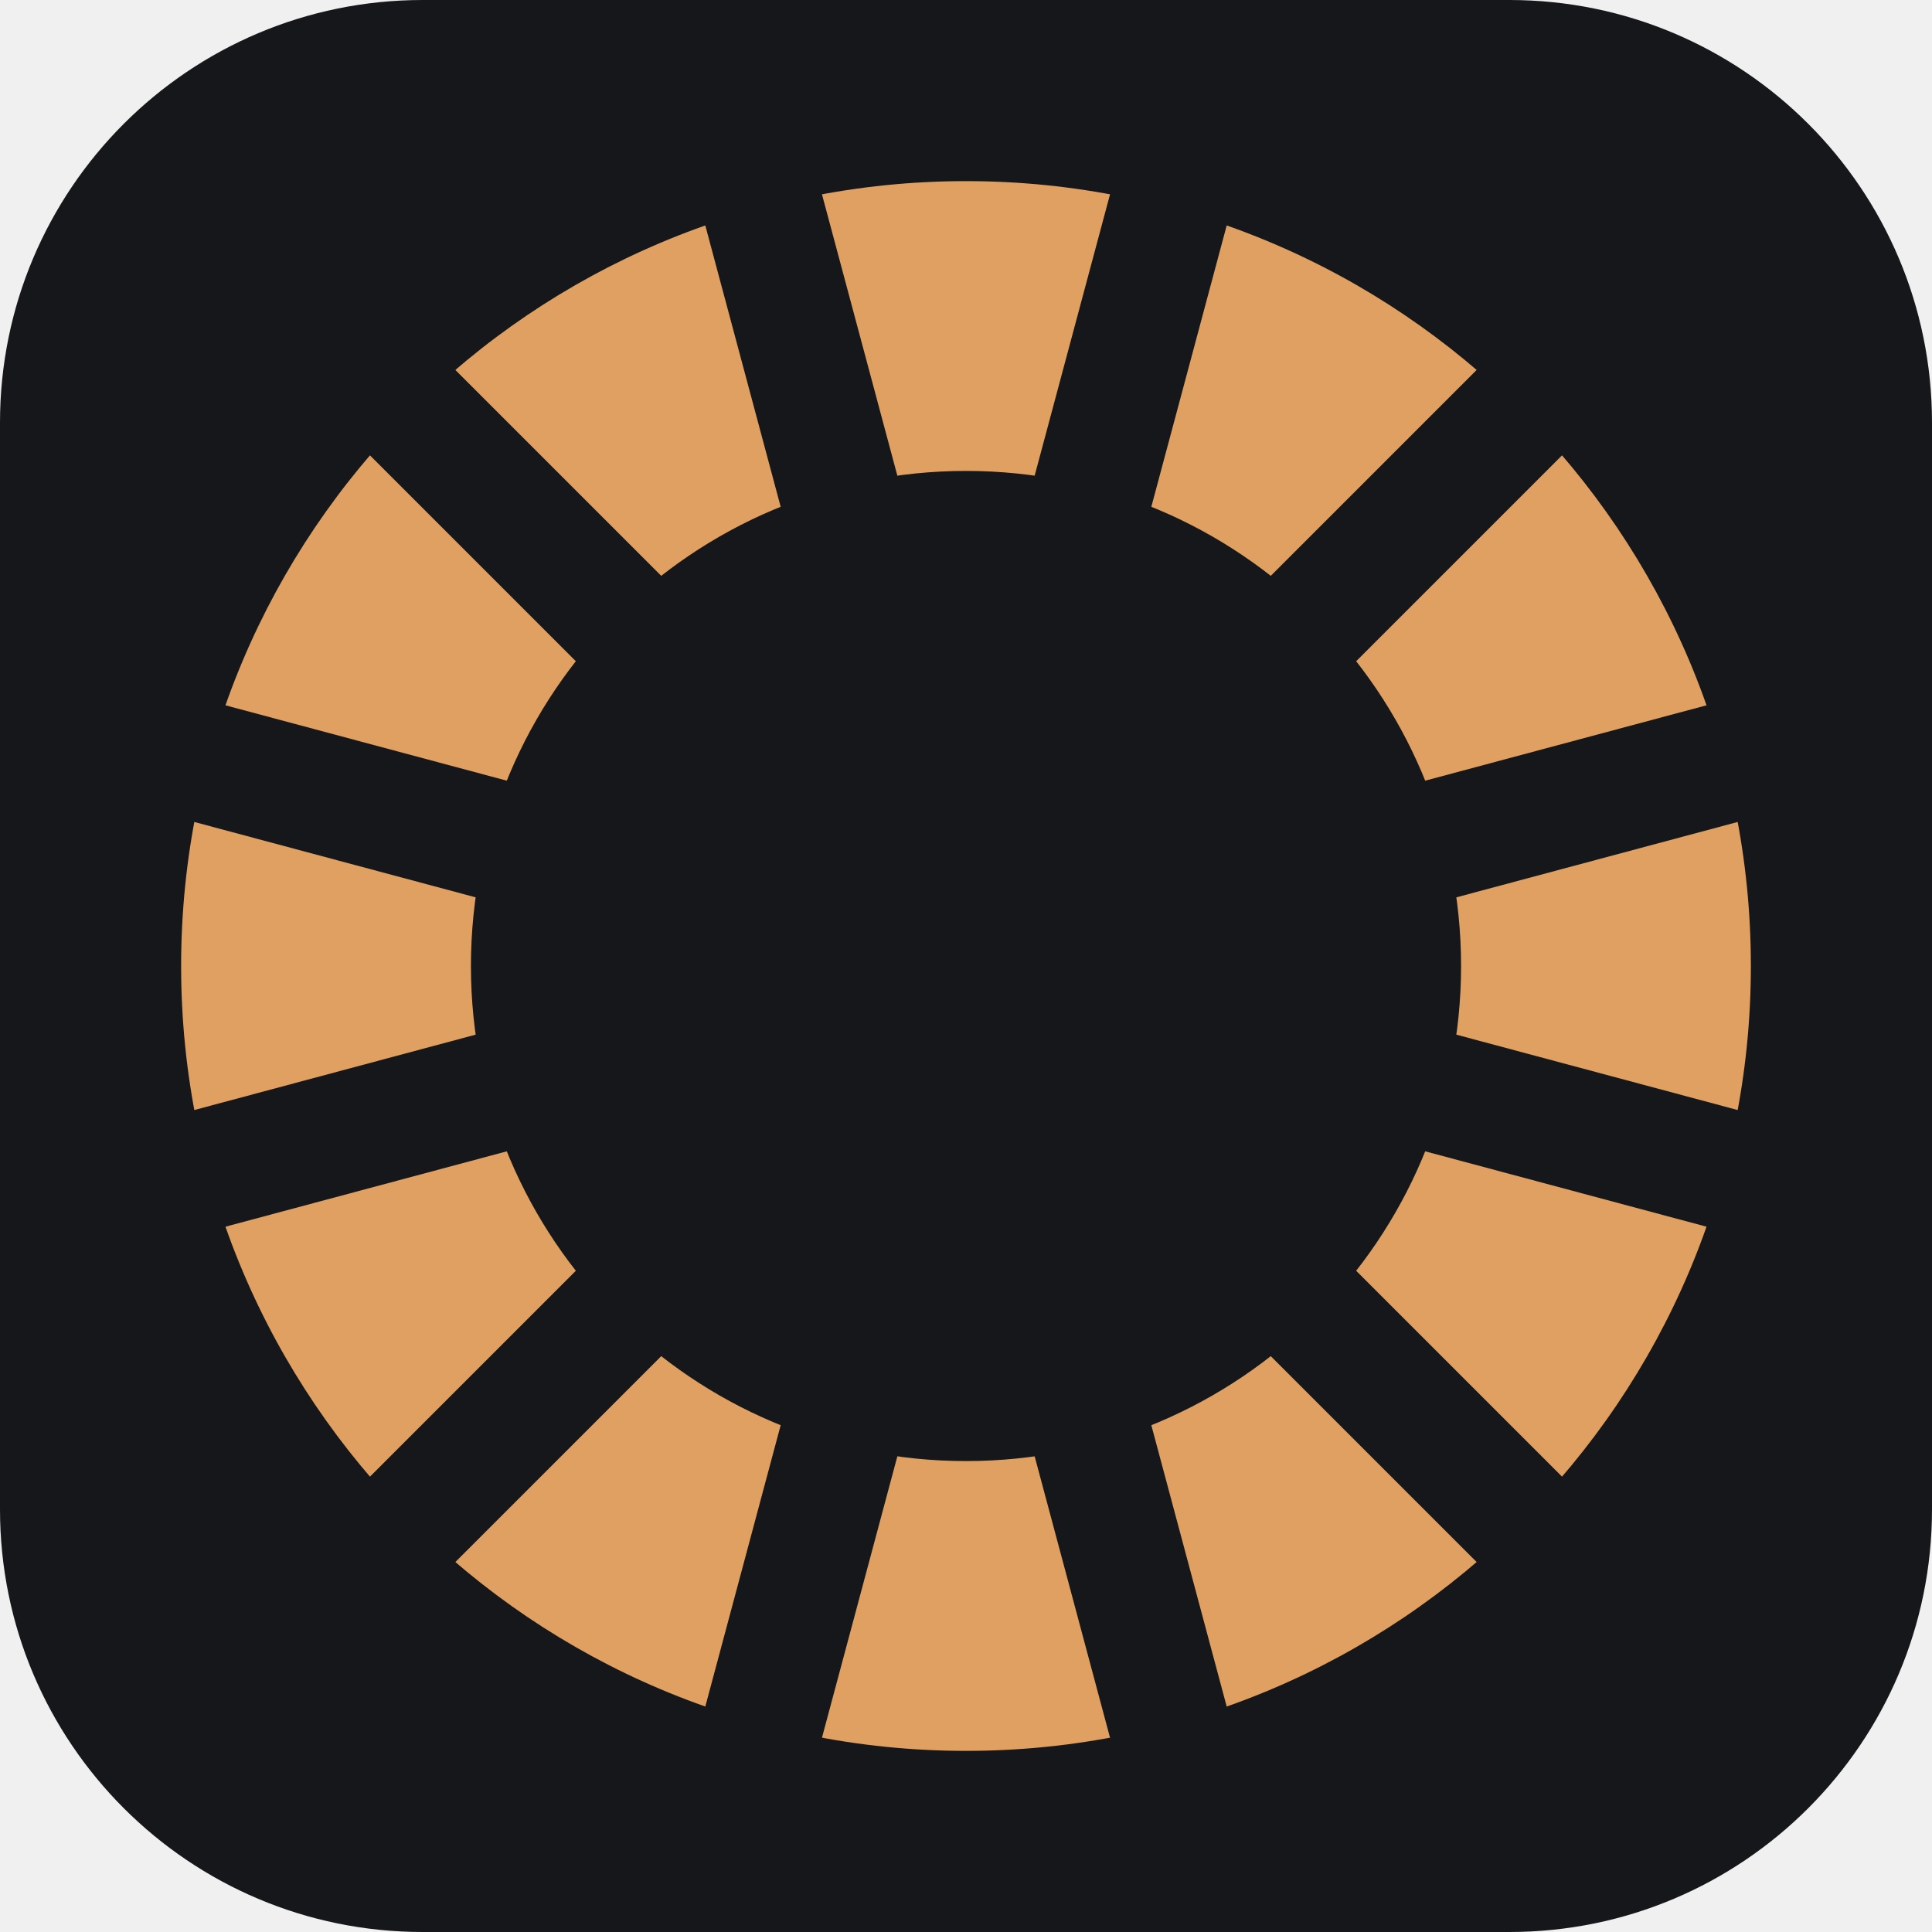
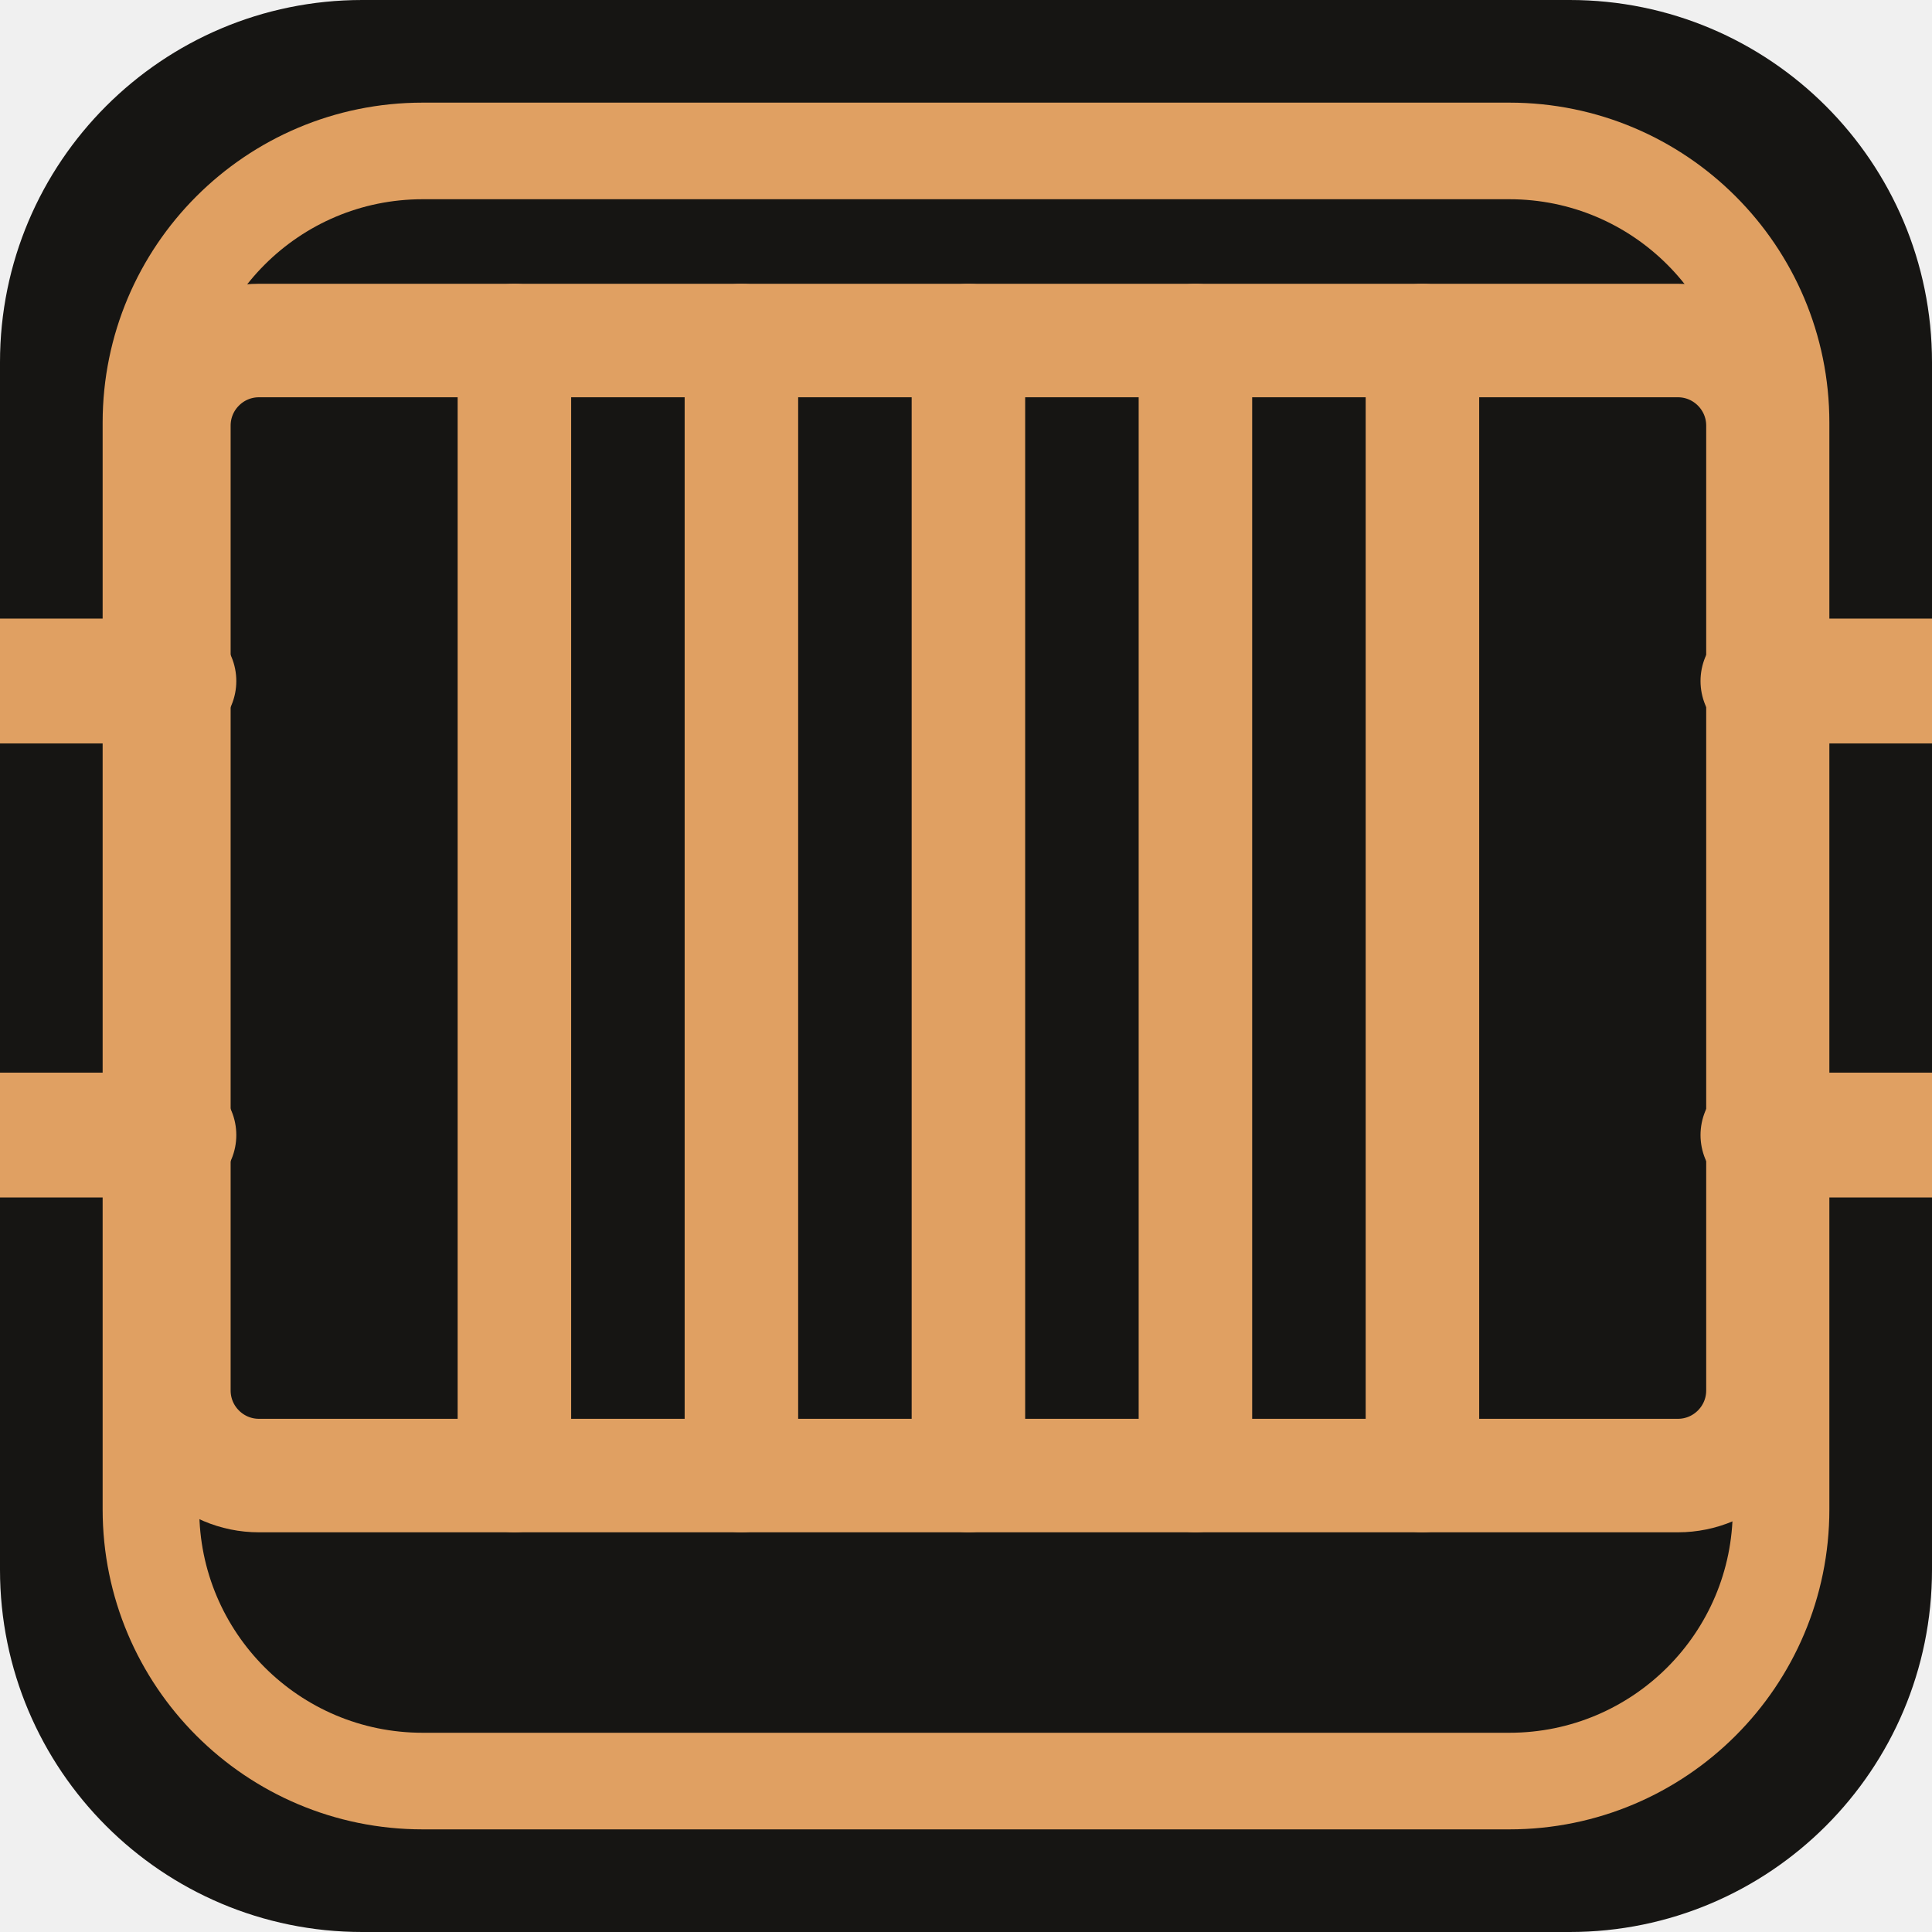
- <svg xmlns="http://www.w3.org/2000/svg" viewBox="0 0 32 32" role="img" aria-label="ТОР">
-   <rect width="32" height="32" rx="7" fill="#15171A" />
-   <mask id="f" maskUnits="userSpaceOnUse" x="0" y="0" width="32" height="32">
-     <rect x="0" y="0" width="32" height="32" fill="#fff" />
-     <g stroke="#000" stroke-width="2.0" stroke-linecap="butt">
-       <line x1="22.47" y1="17.73" x2="30.01" y2="19.75" />
-       <line x1="20.74" y1="20.74" x2="26.25" y2="26.25" />
-       <line x1="17.73" y1="22.47" x2="19.75" y2="30.01" />
-       <line x1="14.27" y1="22.47" x2="12.25" y2="30.01" />
-       <line x1="11.26" y1="20.74" x2="5.75" y2="26.25" />
-       <line x1="9.53" y1="17.73" x2="1.99" y2="19.75" />
-       <line x1="9.53" y1="14.27" x2="1.99" y2="12.25" />
-       <line x1="11.26" y1="11.26" x2="5.75" y2="5.75" />
-       <line x1="14.27" y1="9.53" x2="12.25" y2="1.99" />
-       <line x1="17.73" y1="9.53" x2="19.75" y2="1.99" />
-       <line x1="20.74" y1="11.26" x2="26.25" y2="5.75" />
-       <line x1="22.47" y1="14.27" x2="30.01" y2="12.25" />
-     </g>
-   </mask>
-   <path fill="#E0A062" fill-rule="evenodd" mask="url(#f)" d="M29.00 16.00A13 13 0 1 1 3.00 16.00A13 13 0 1 1 29.00 16.00ZM24.20 16.00A8.2 8.2 0 1 0 7.80 16.00A8.2 8.2 0 1 0 24.20 16.00Z" />
+ <svg xmlns="http://www.w3.org/2000/svg" viewBox="0 0 32 32" role="img" aria-label="КБ">
+   <rect width="32" height="32" rx="6" fill="#161513" />
+   <rect x="2.5" y="2.5" width="27" height="27" rx="4.5" fill="none" stroke="#E0A062" stroke-width="1.6" />
+   <g transform="translate(1 0) scale(0.94)" fill="none" stroke="#E0A062" stroke-width="2" stroke-linecap="round" stroke-linejoin="round">
+     <rect x="2" y="6" width="28" height="20" rx="1.5" />
+     <path d="M8 6v20M12 6v20M16 6v20M20 6v20M24 6v20" />
+     <path d="M2 12H-2M2 20H-2M30 12h4M30 20h4" stroke-width="2.2" />
+   </g>
</svg>
